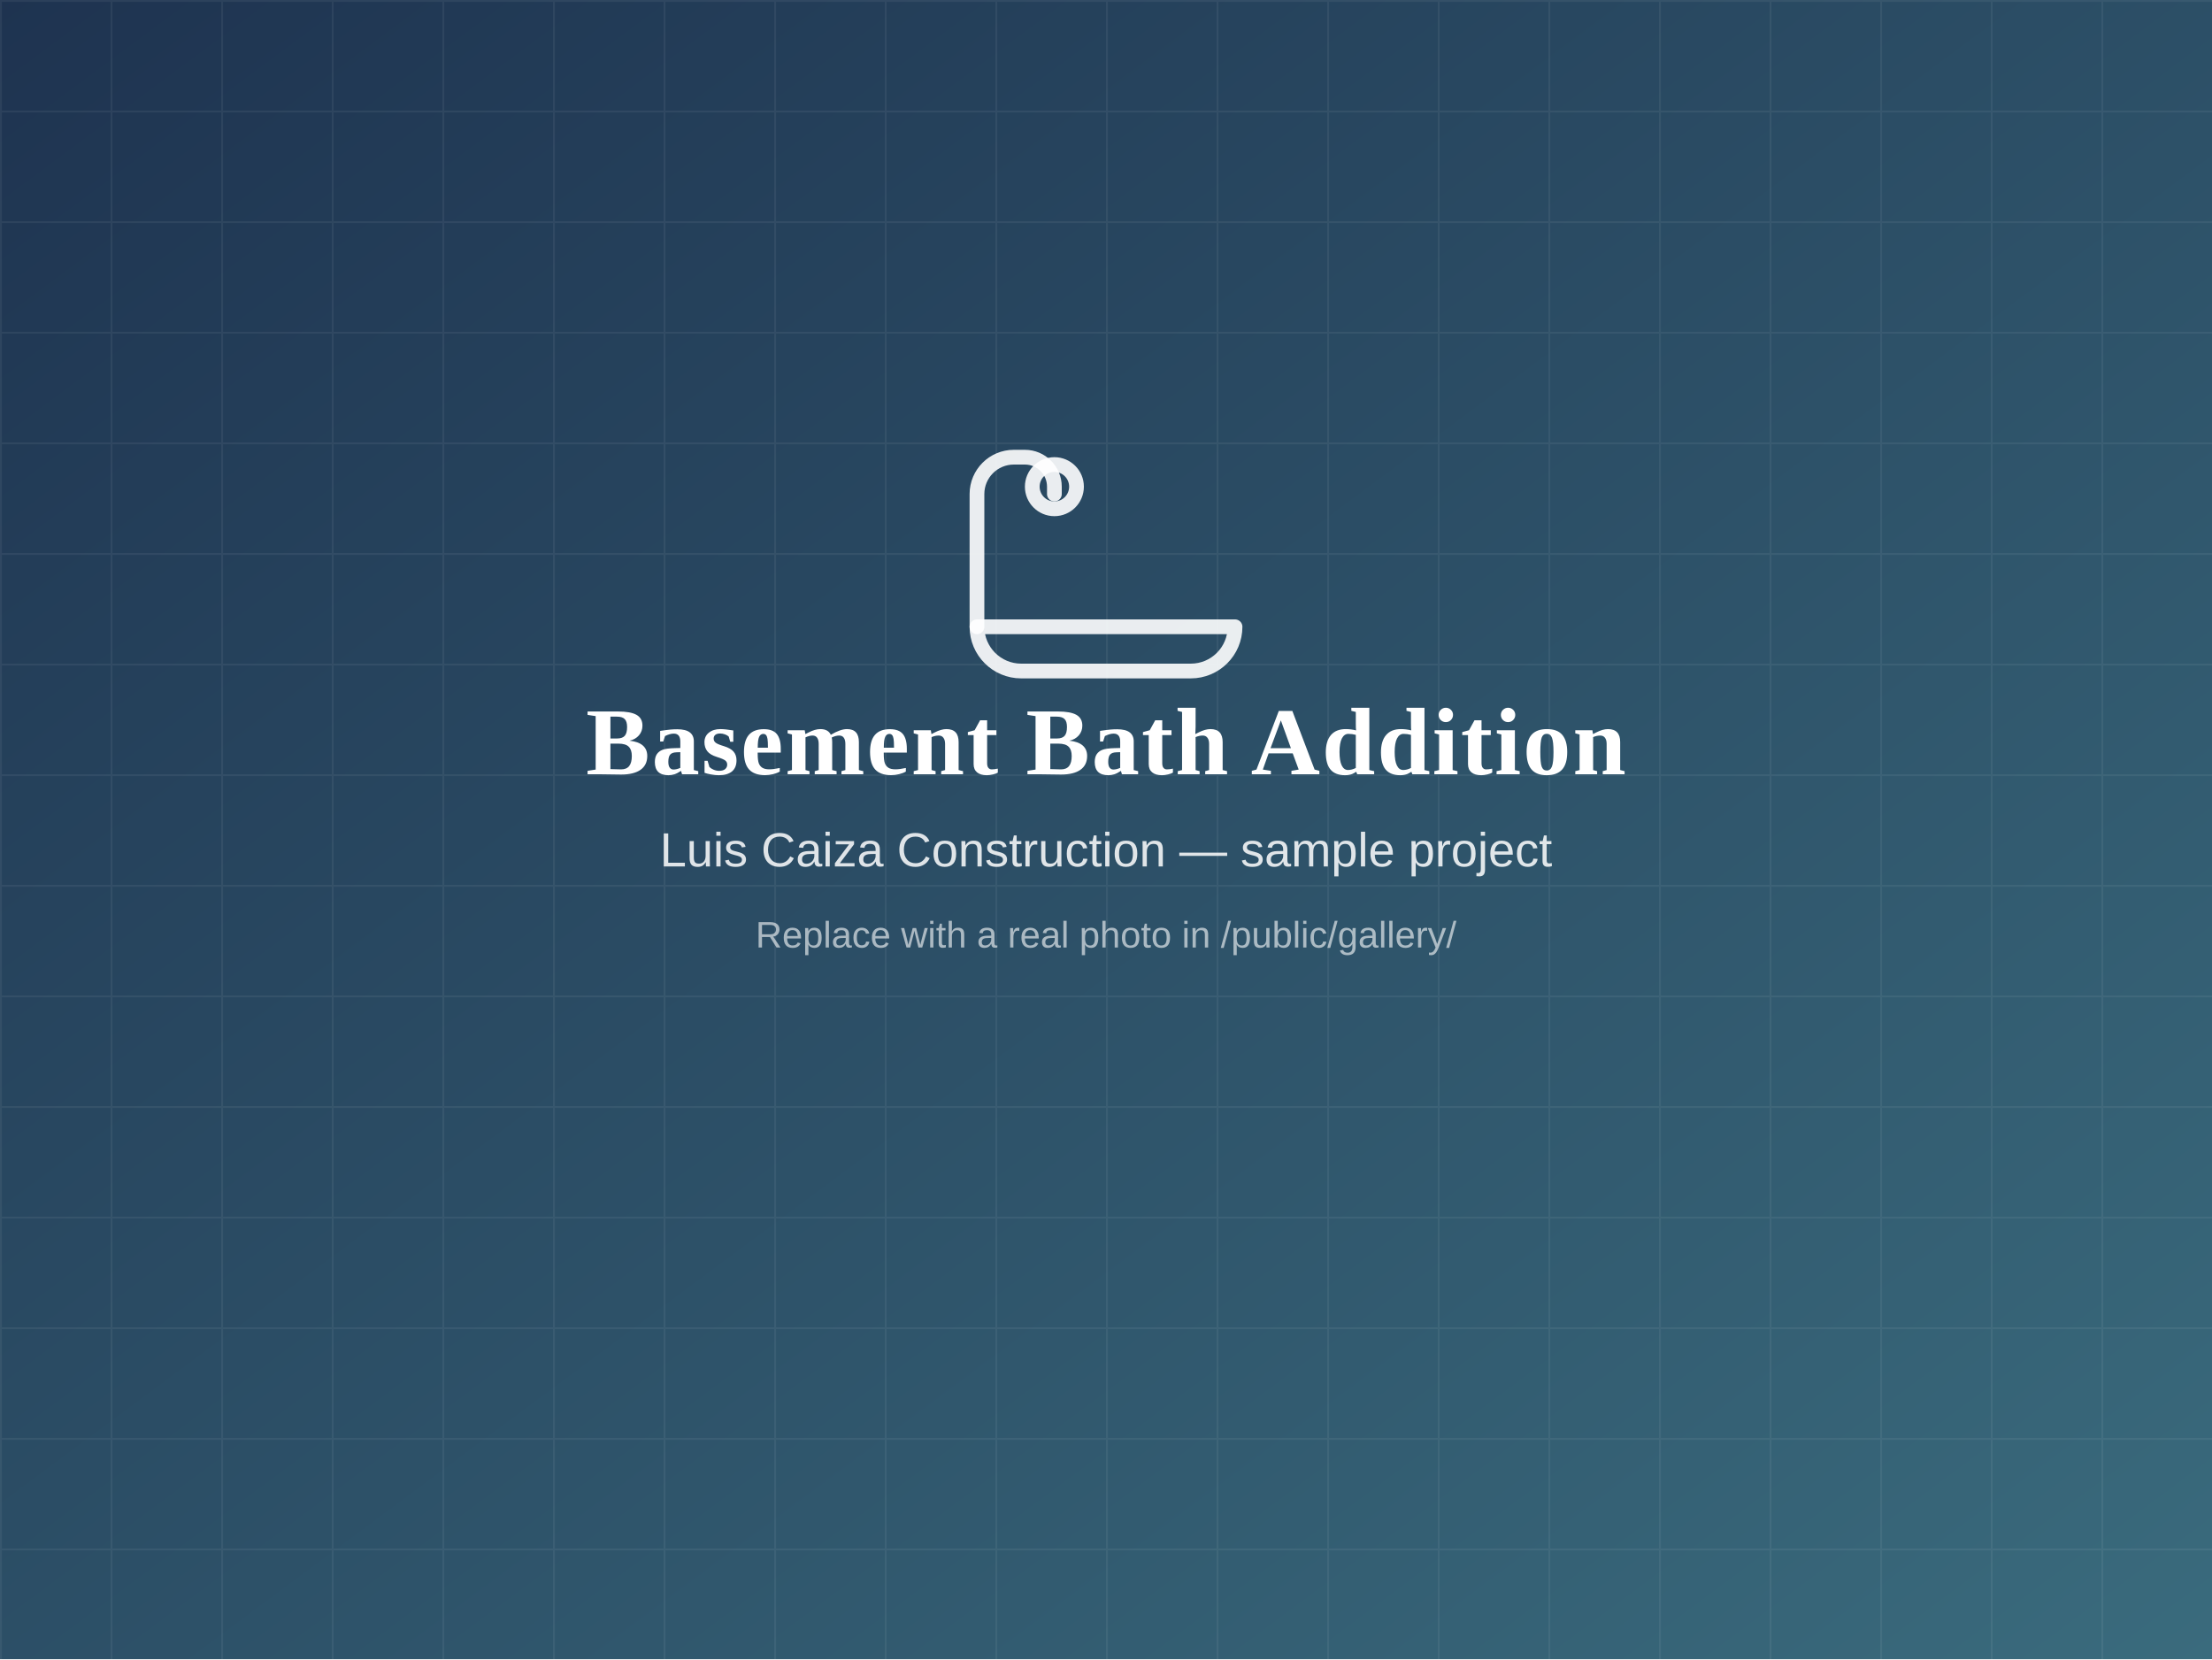
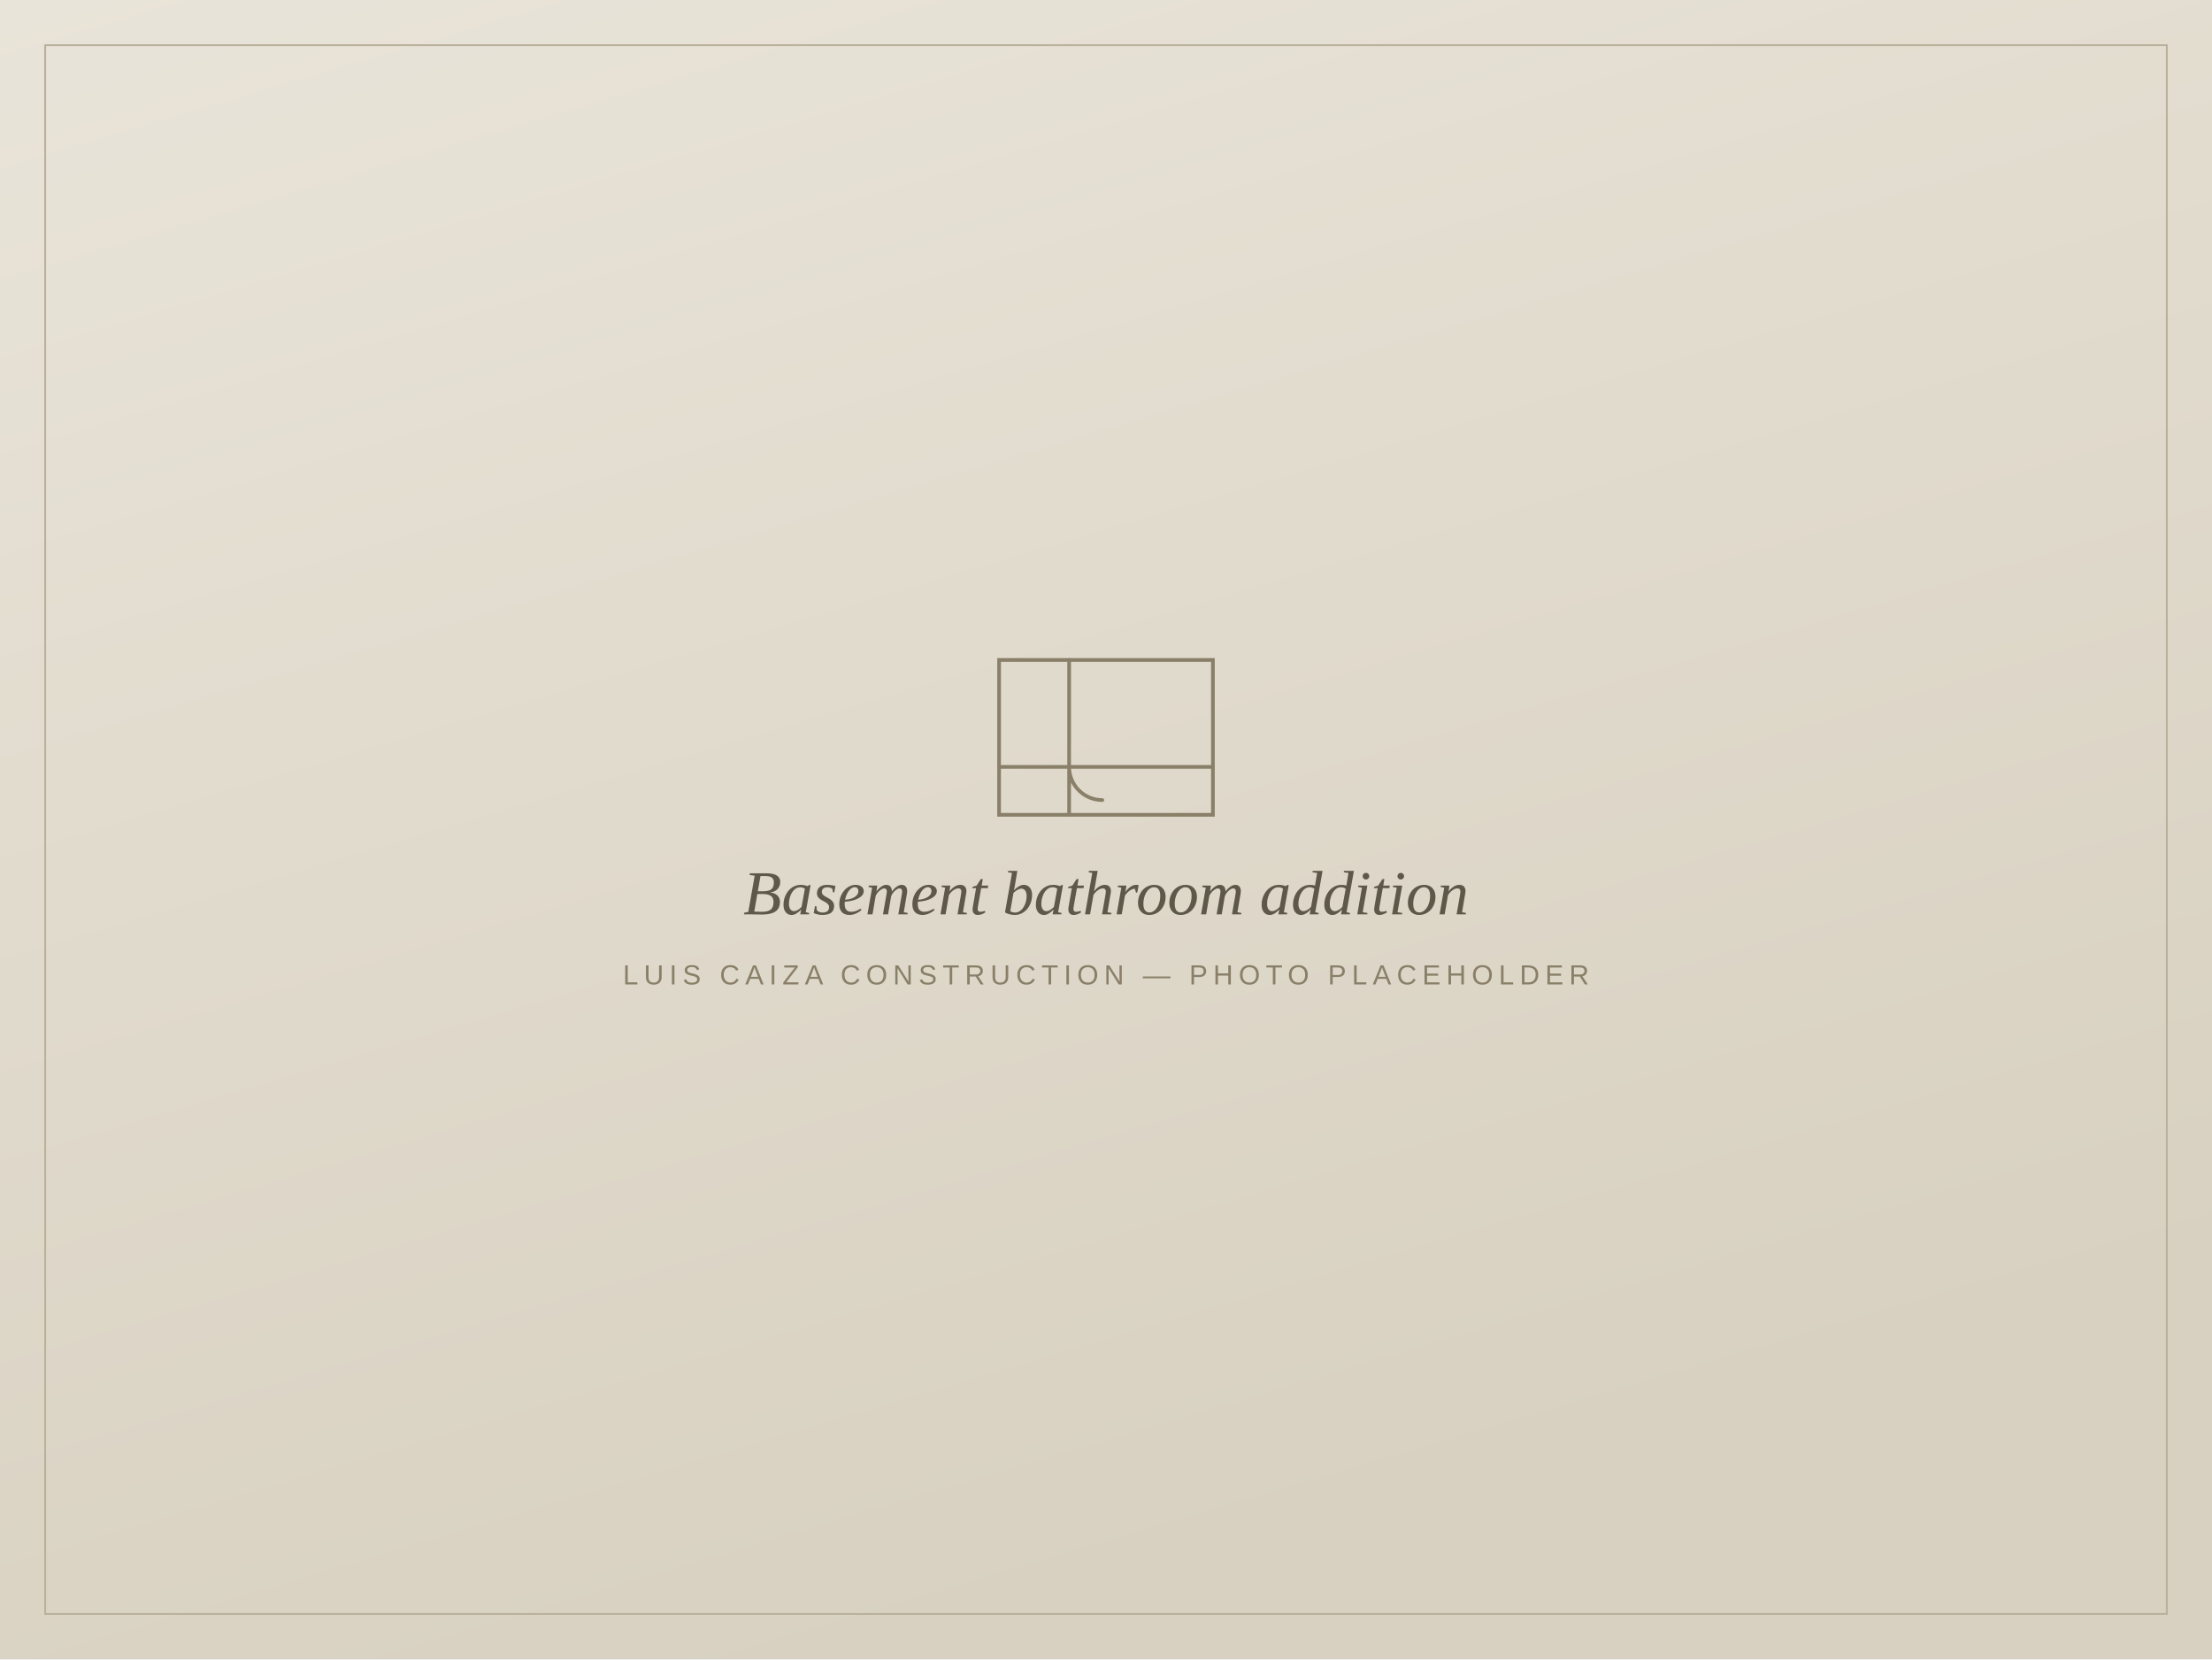
- <svg xmlns="http://www.w3.org/2000/svg" width="1200" height="900" viewBox="0 0 1200 900" role="img" aria-label="Basement Bath Addition — placeholder project photo">
+ <svg xmlns="http://www.w3.org/2000/svg" width="1200" height="900" viewBox="0 0 1200 900" role="img" aria-label="Basement bathroom addition — photo placeholder">
  <defs>
-     <linearGradient id="g" x1="0" y1="0" x2="1" y2="1">
-       <stop offset="0" stop-color="#1e3350" />
-       <stop offset="1" stop-color="#3a6b7d" />
+     <linearGradient id="p" x1="0" y1="0" x2="0.4" y2="1">
+       <stop offset="0" stop-color="#e9e4d9" />
+       <stop offset="1" stop-color="#d8d1c1" />
    </linearGradient>
-     <pattern id="grid" width="60" height="60" patternUnits="userSpaceOnUse">
-       <path d="M60 0H0V60" fill="none" stroke="#ffffff" stroke-opacity="0.06" stroke-width="2" />
-     </pattern>
  </defs>
-   <rect width="1200" height="900" fill="url(#g)" />
-   <rect width="1200" height="900" fill="url(#grid)" />
-   <g transform="translate(600 410)" fill="#ffffff" text-anchor="middle" font-family="Georgia, 'Times New Roman', serif">
-     <g transform="translate(0 -110)" fill="none" stroke="#ffffff" stroke-opacity="0.9" stroke-width="8" stroke-linecap="round" stroke-linejoin="round">
-       <path d="M-70 40 h140 a24 24 0 0 1 -24 24 h-92 a24 24 0 0 1 -24 -24 z" />
-       <path d="M-70 40 v-72 a20 20 0 0 1 20 -20 h6 a16 16 0 0 1 16 16 v4" />
-       <circle cx="-28" cy="-36" r="12" />
-     </g>
-     <text y="10" font-size="52" font-weight="700" letter-spacing="1">Basement Bath Addition</text>
-     <text y="60" font-size="26" fill="#ffffff" fill-opacity="0.85" font-family="Arial, Helvetica, sans-serif">Luis Caiza Construction — sample project</text>
-     <text y="104" font-size="20" fill="#ffffff" fill-opacity="0.6" font-family="Arial, Helvetica, sans-serif">Replace with a real photo in /public/gallery/</text>
+   <rect width="1200" height="900" fill="url(#p)" />
+   <rect x="24.5" y="24.5" width="1151" height="851" fill="none" stroke="#b9b19c" stroke-width="1" />
+   <g stroke="#8a8069" stroke-width="2" fill="none" stroke-linecap="round">
+     <rect x="542" y="358" width="116" height="84" />
+     <path d="M542 416 h116" />
+     <path d="M580 358 v84 M580 416 a18 18 0 0 0 18 18" />
  </g>
+   <text x="600" y="496" text-anchor="middle" font-family="Georgia, 'Times New Roman', serif" font-style="italic" font-size="34" fill="#5d5849">Basement bathroom addition</text>
+   <text x="600" y="534" text-anchor="middle" font-family="Arial, Helvetica, sans-serif" font-size="15" letter-spacing="3" fill="#8a8069">LUIS CAIZA CONSTRUCTION — PHOTO PLACEHOLDER</text>
</svg>
